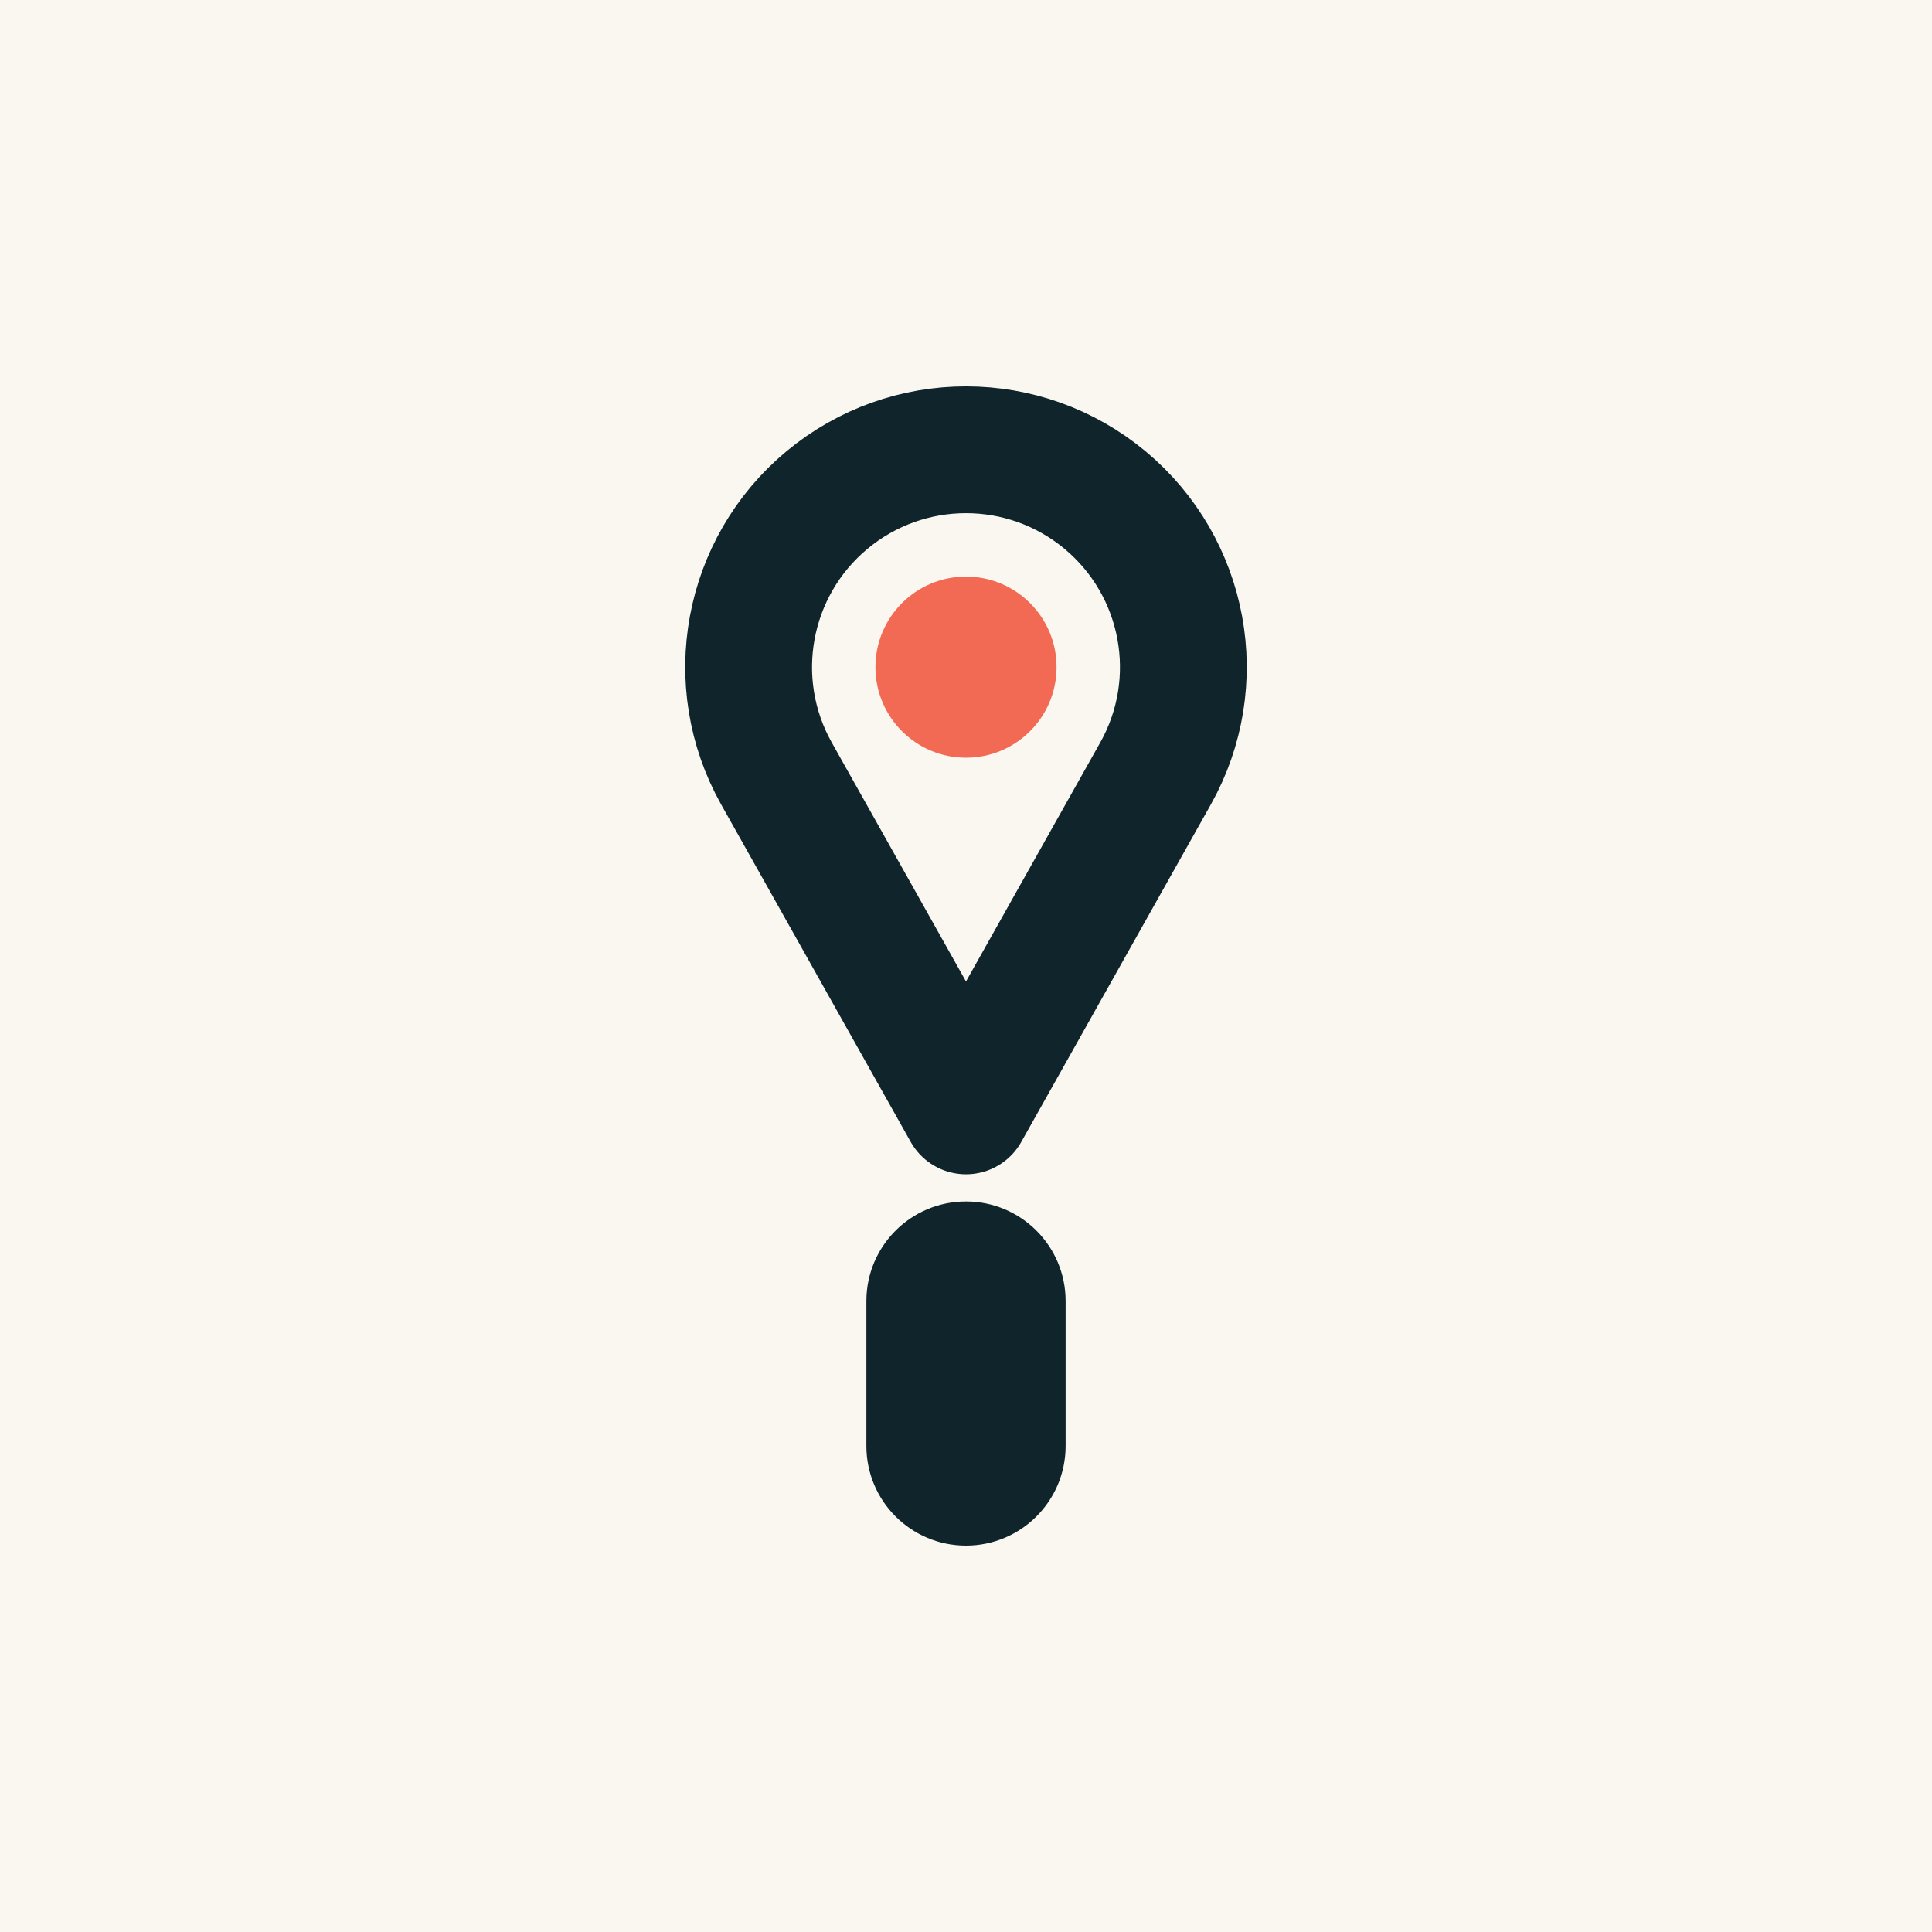
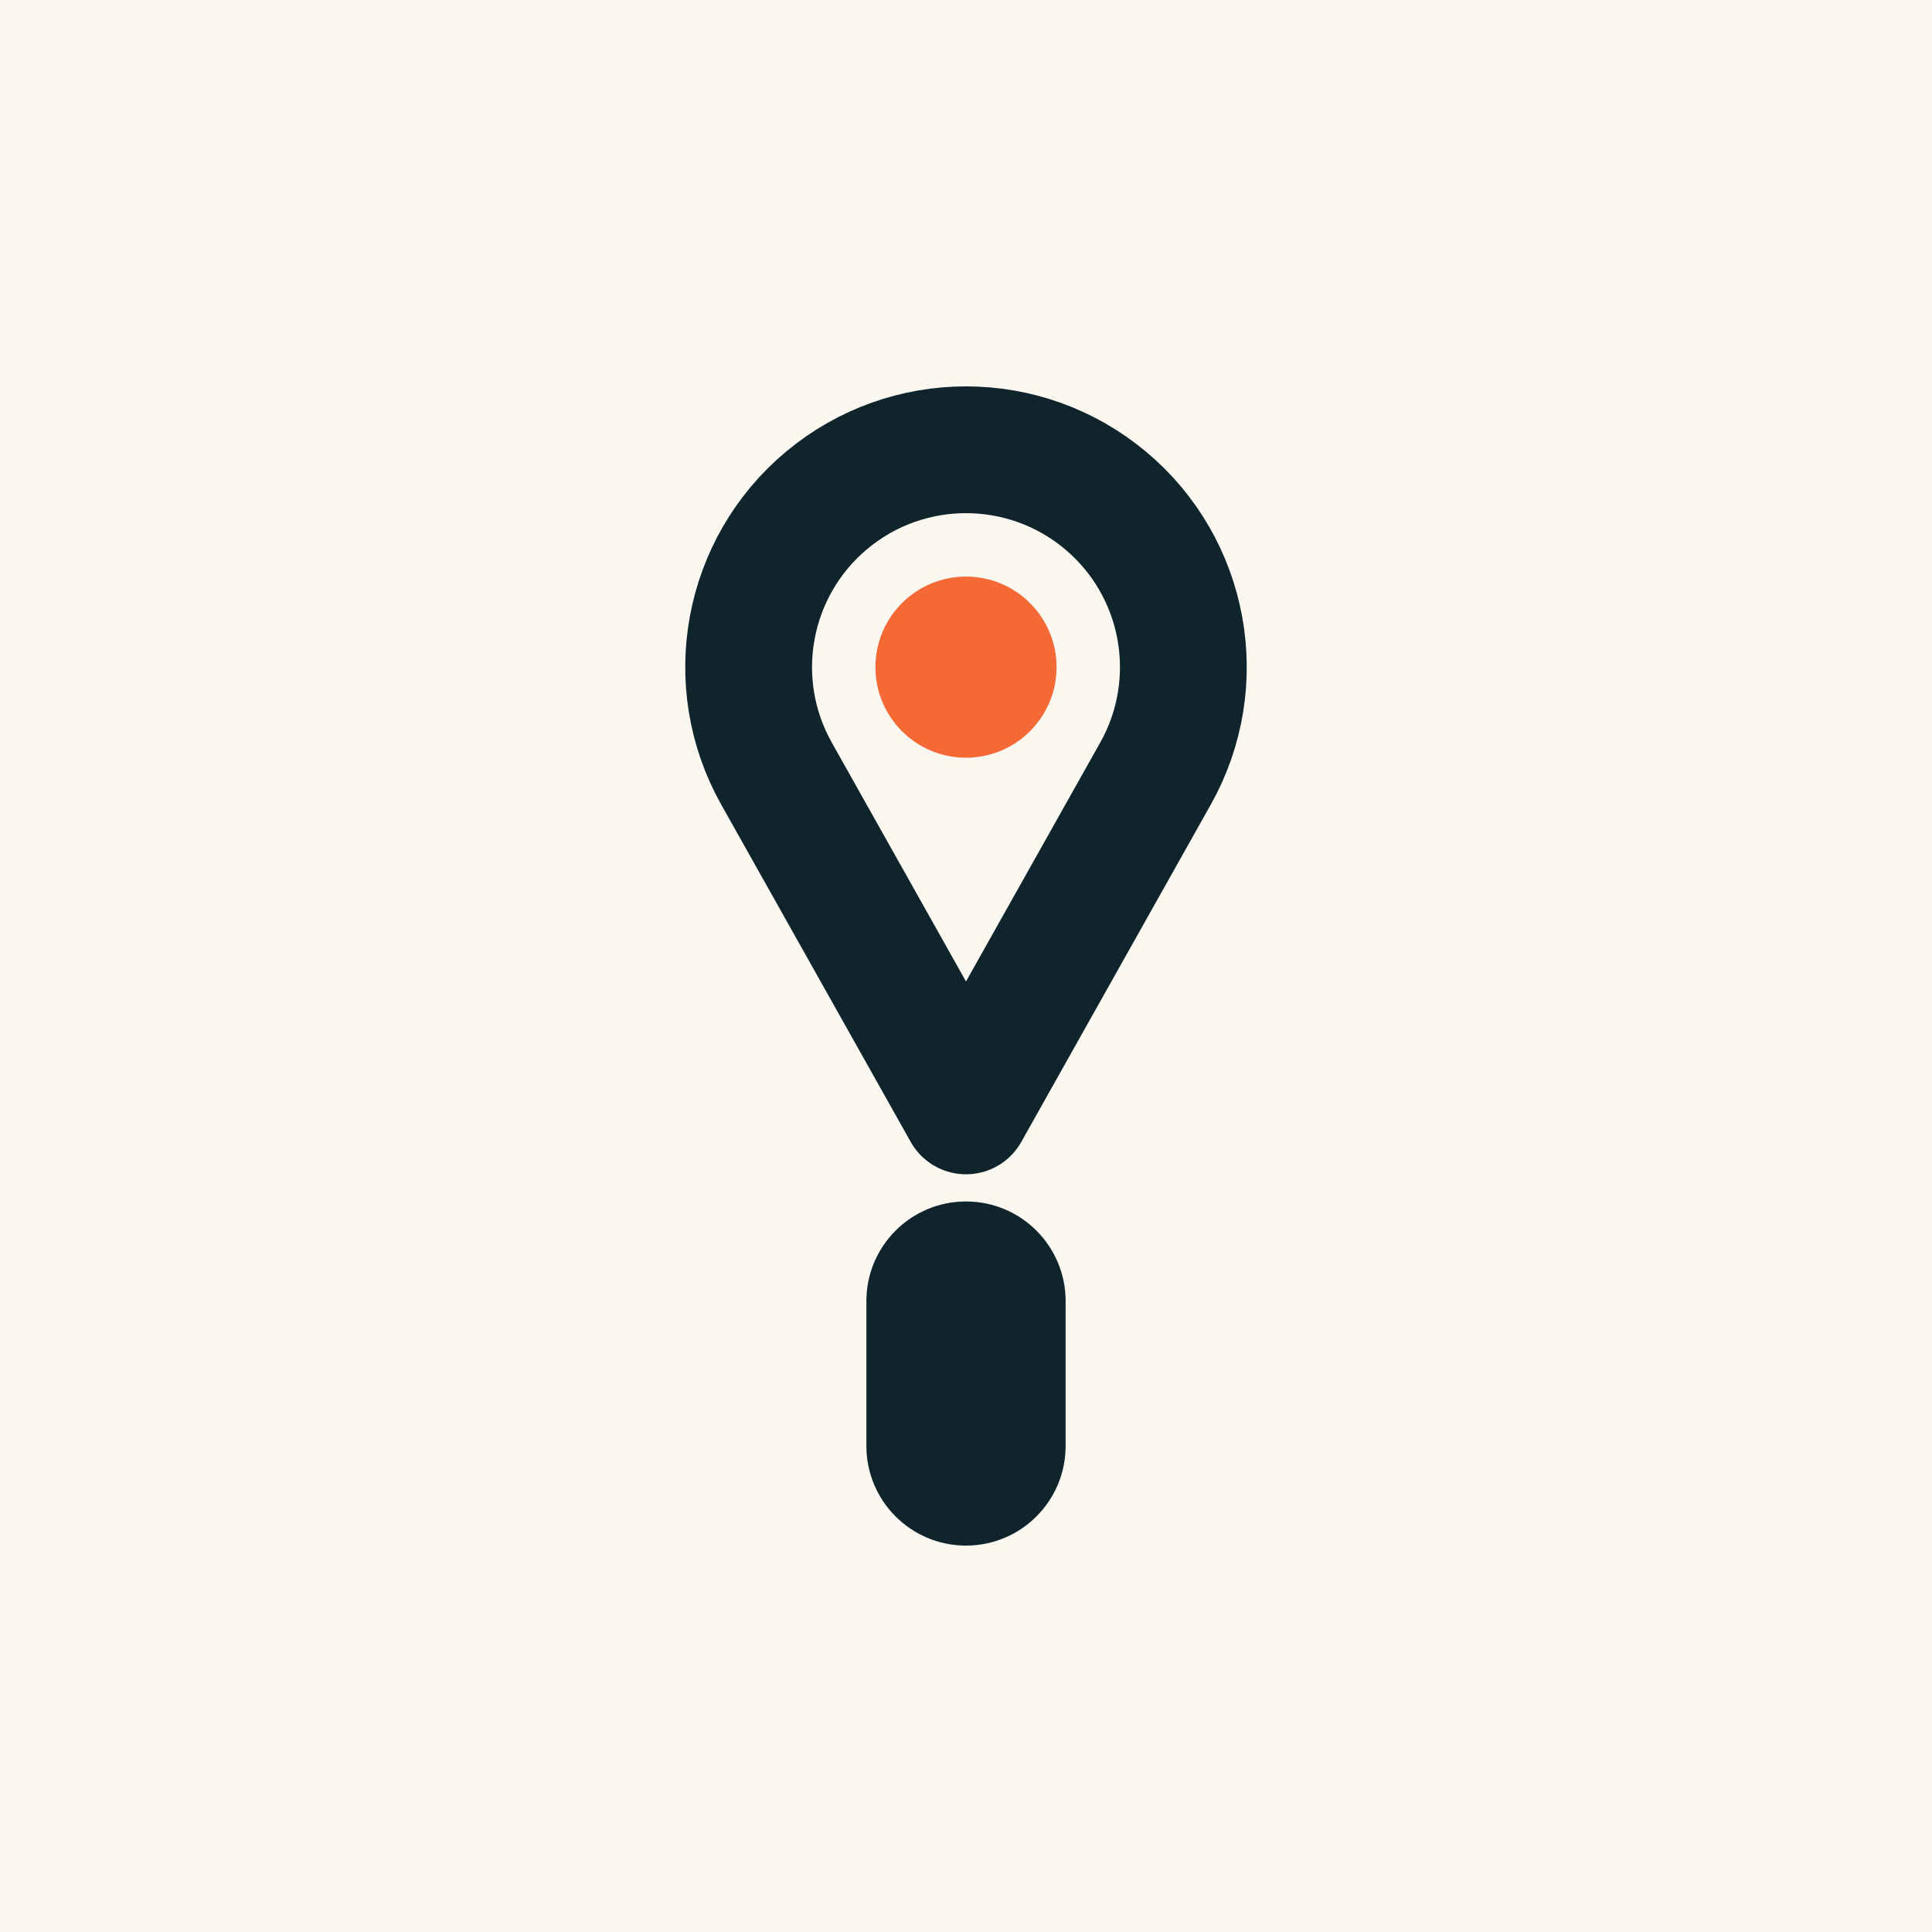
<svg xmlns="http://www.w3.org/2000/svg" viewBox="0 0 512 512" role="img" aria-label="DiNNo">
  <rect width="512" height="512" rx="0.00" fill="#FAF7F1" />
  <g transform="translate(150.40 102.40) scale(4.8)">
    <rect class="stem" x="16.5" y="45" width="11" height="19" rx="5.5" fill="#10252B" />
    <g class="pinG">
      <path d="M22 40 L11.54 21.38 A12 12 0 1 1 32.46 21.38 Z" fill="none" stroke="#10252B" stroke-width="7" stroke-linecap="round" stroke-linejoin="round" />
-       <circle class="dot" cx="22" cy="15.5" r="5" fill="#F26A54" />
+       <circle class="dot" cx="22" cy="15.5" r="5" fill="#F46935" />
    </g>
  </g>
</svg>
